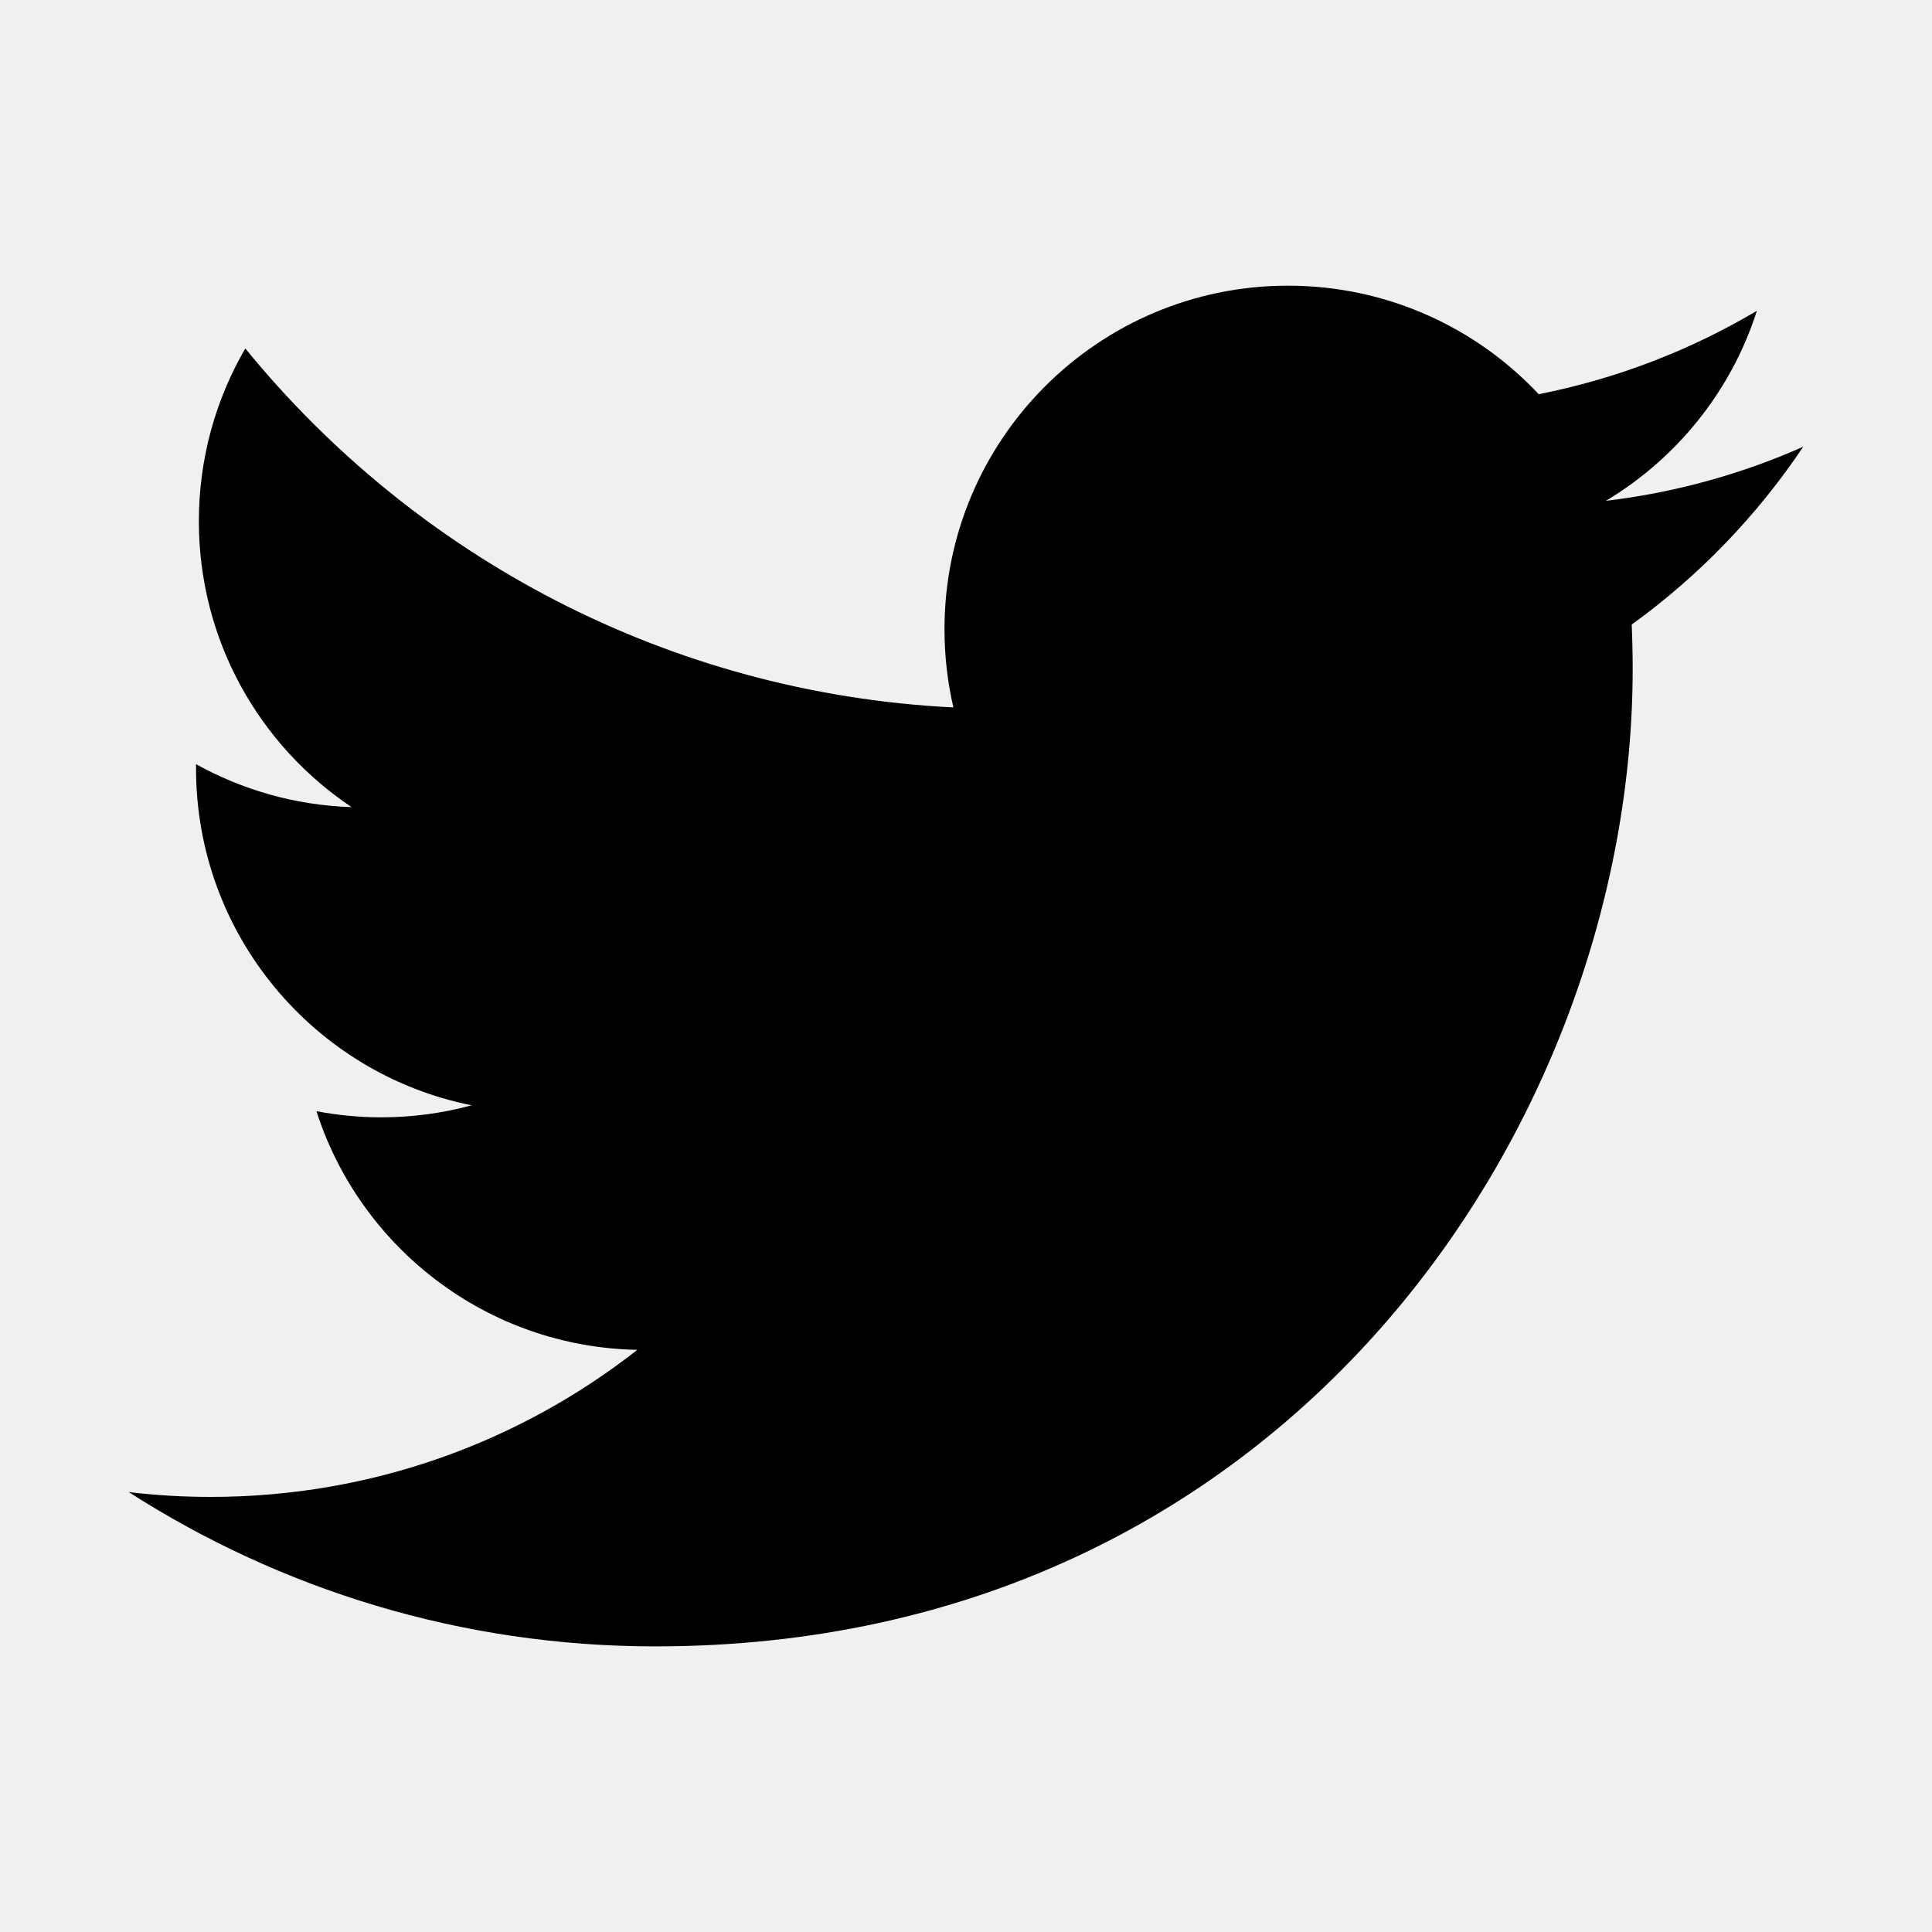
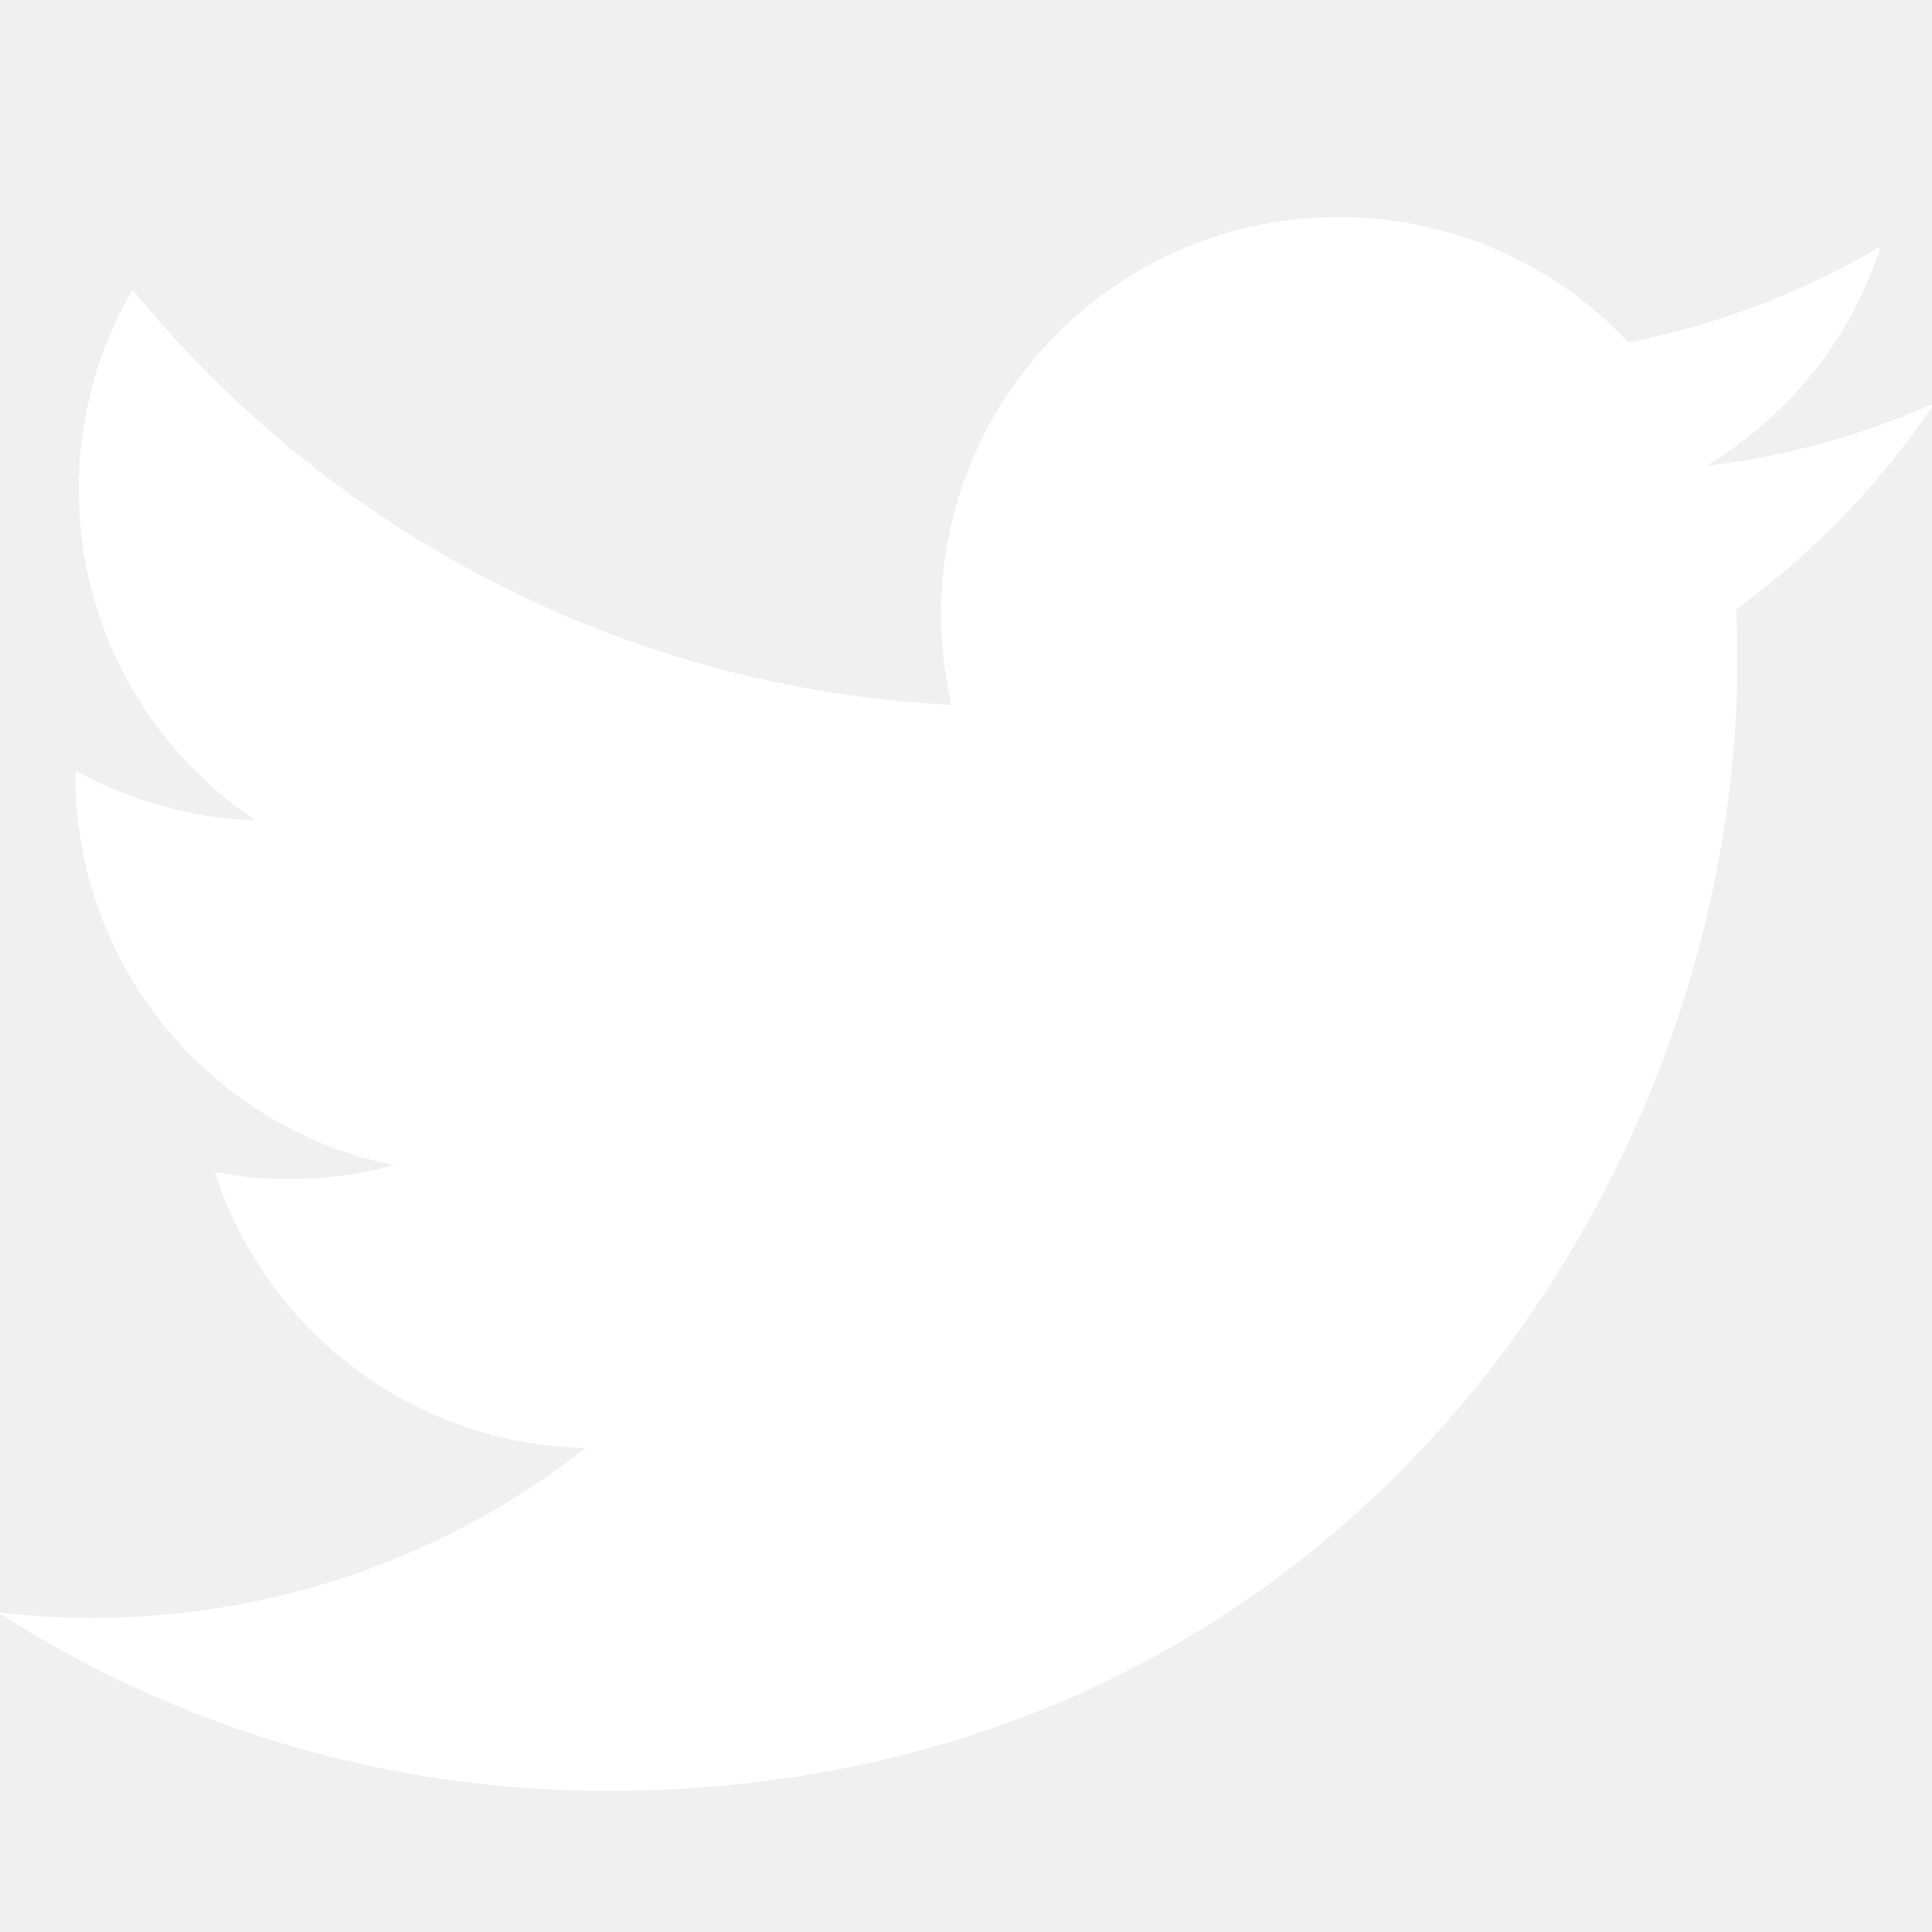
- <svg xmlns="http://www.w3.org/2000/svg" fill="#000000" viewBox="0 0 30 30" width="30px" height="30px">
-   <path d="M28,6.937c-0.957,0.425-1.985,0.711-3.064,0.84c1.102-0.66,1.947-1.705,2.345-2.951c-1.03,0.611-2.172,1.055-3.388,1.295 c-0.973-1.037-2.359-1.685-3.893-1.685c-2.946,0-5.334,2.389-5.334,5.334c0,0.418,0.048,0.826,0.138,1.215 c-4.433-0.222-8.363-2.346-10.995-5.574C3.351,6.199,3.088,7.115,3.088,8.094c0,1.85,0.941,3.483,2.372,4.439 c-0.874-0.028-1.697-0.268-2.416-0.667c0,0.023,0,0.044,0,0.067c0,2.585,1.838,4.741,4.279,5.23 c-0.447,0.122-0.919,0.187-1.406,0.187c-0.343,0-0.678-0.034-1.003-0.095c0.679,2.119,2.649,3.662,4.983,3.705 c-1.825,1.431-4.125,2.284-6.625,2.284c-0.43,0-0.855-0.025-1.273-0.075c2.361,1.513,5.164,2.396,8.177,2.396 c9.812,0,15.176-8.128,15.176-15.177c0-0.231-0.005-0.461-0.015-0.69C26.38,8.945,27.285,8.006,28,6.937z" />
+ <svg xmlns="http://www.w3.org/2000/svg" fill="#ffffff" viewBox="0 0 50 50" width="500px" height="500px">
+   <path d="M 50.062 10.438 C 48.215 11.258 46.234 11.809 44.152 12.059 C 46.277 10.785 47.91 8.77 48.676 6.371 C 46.691 7.547 44.484 8.402 42.145 8.863 C 40.27 6.863 37.598 5.617 34.641 5.617 C 28.961 5.617 24.355 10.219 24.355 15.898 C 24.355 16.703 24.449 17.488 24.625 18.242 C 16.078 17.812 8.504 13.719 3.43 7.496 C 2.543 9.02 2.039 10.785 2.039 12.668 C 2.039 16.234 3.852 19.383 6.613 21.23 C 4.926 21.176 3.34 20.711 1.953 19.941 C 1.953 19.984 1.953 20.027 1.953 20.07 C 1.953 25.055 5.5 29.207 10.199 30.156 C 9.34 30.391 8.43 30.516 7.492 30.516 C 6.828 30.516 6.184 30.453 5.555 30.328 C 6.867 34.41 10.664 37.391 15.16 37.473 C 11.645 40.23 7.211 41.871 2.391 41.871 C 1.559 41.871 0.742 41.824 -0.059 41.727 C 4.488 44.648 9.895 46.348 15.703 46.348 C 34.617 46.348 44.961 30.68 44.961 17.094 C 44.961 16.648 44.949 16.199 44.934 15.762 C 46.941 14.312 48.684 12.5 50.062 10.438 Z" />
</svg>
